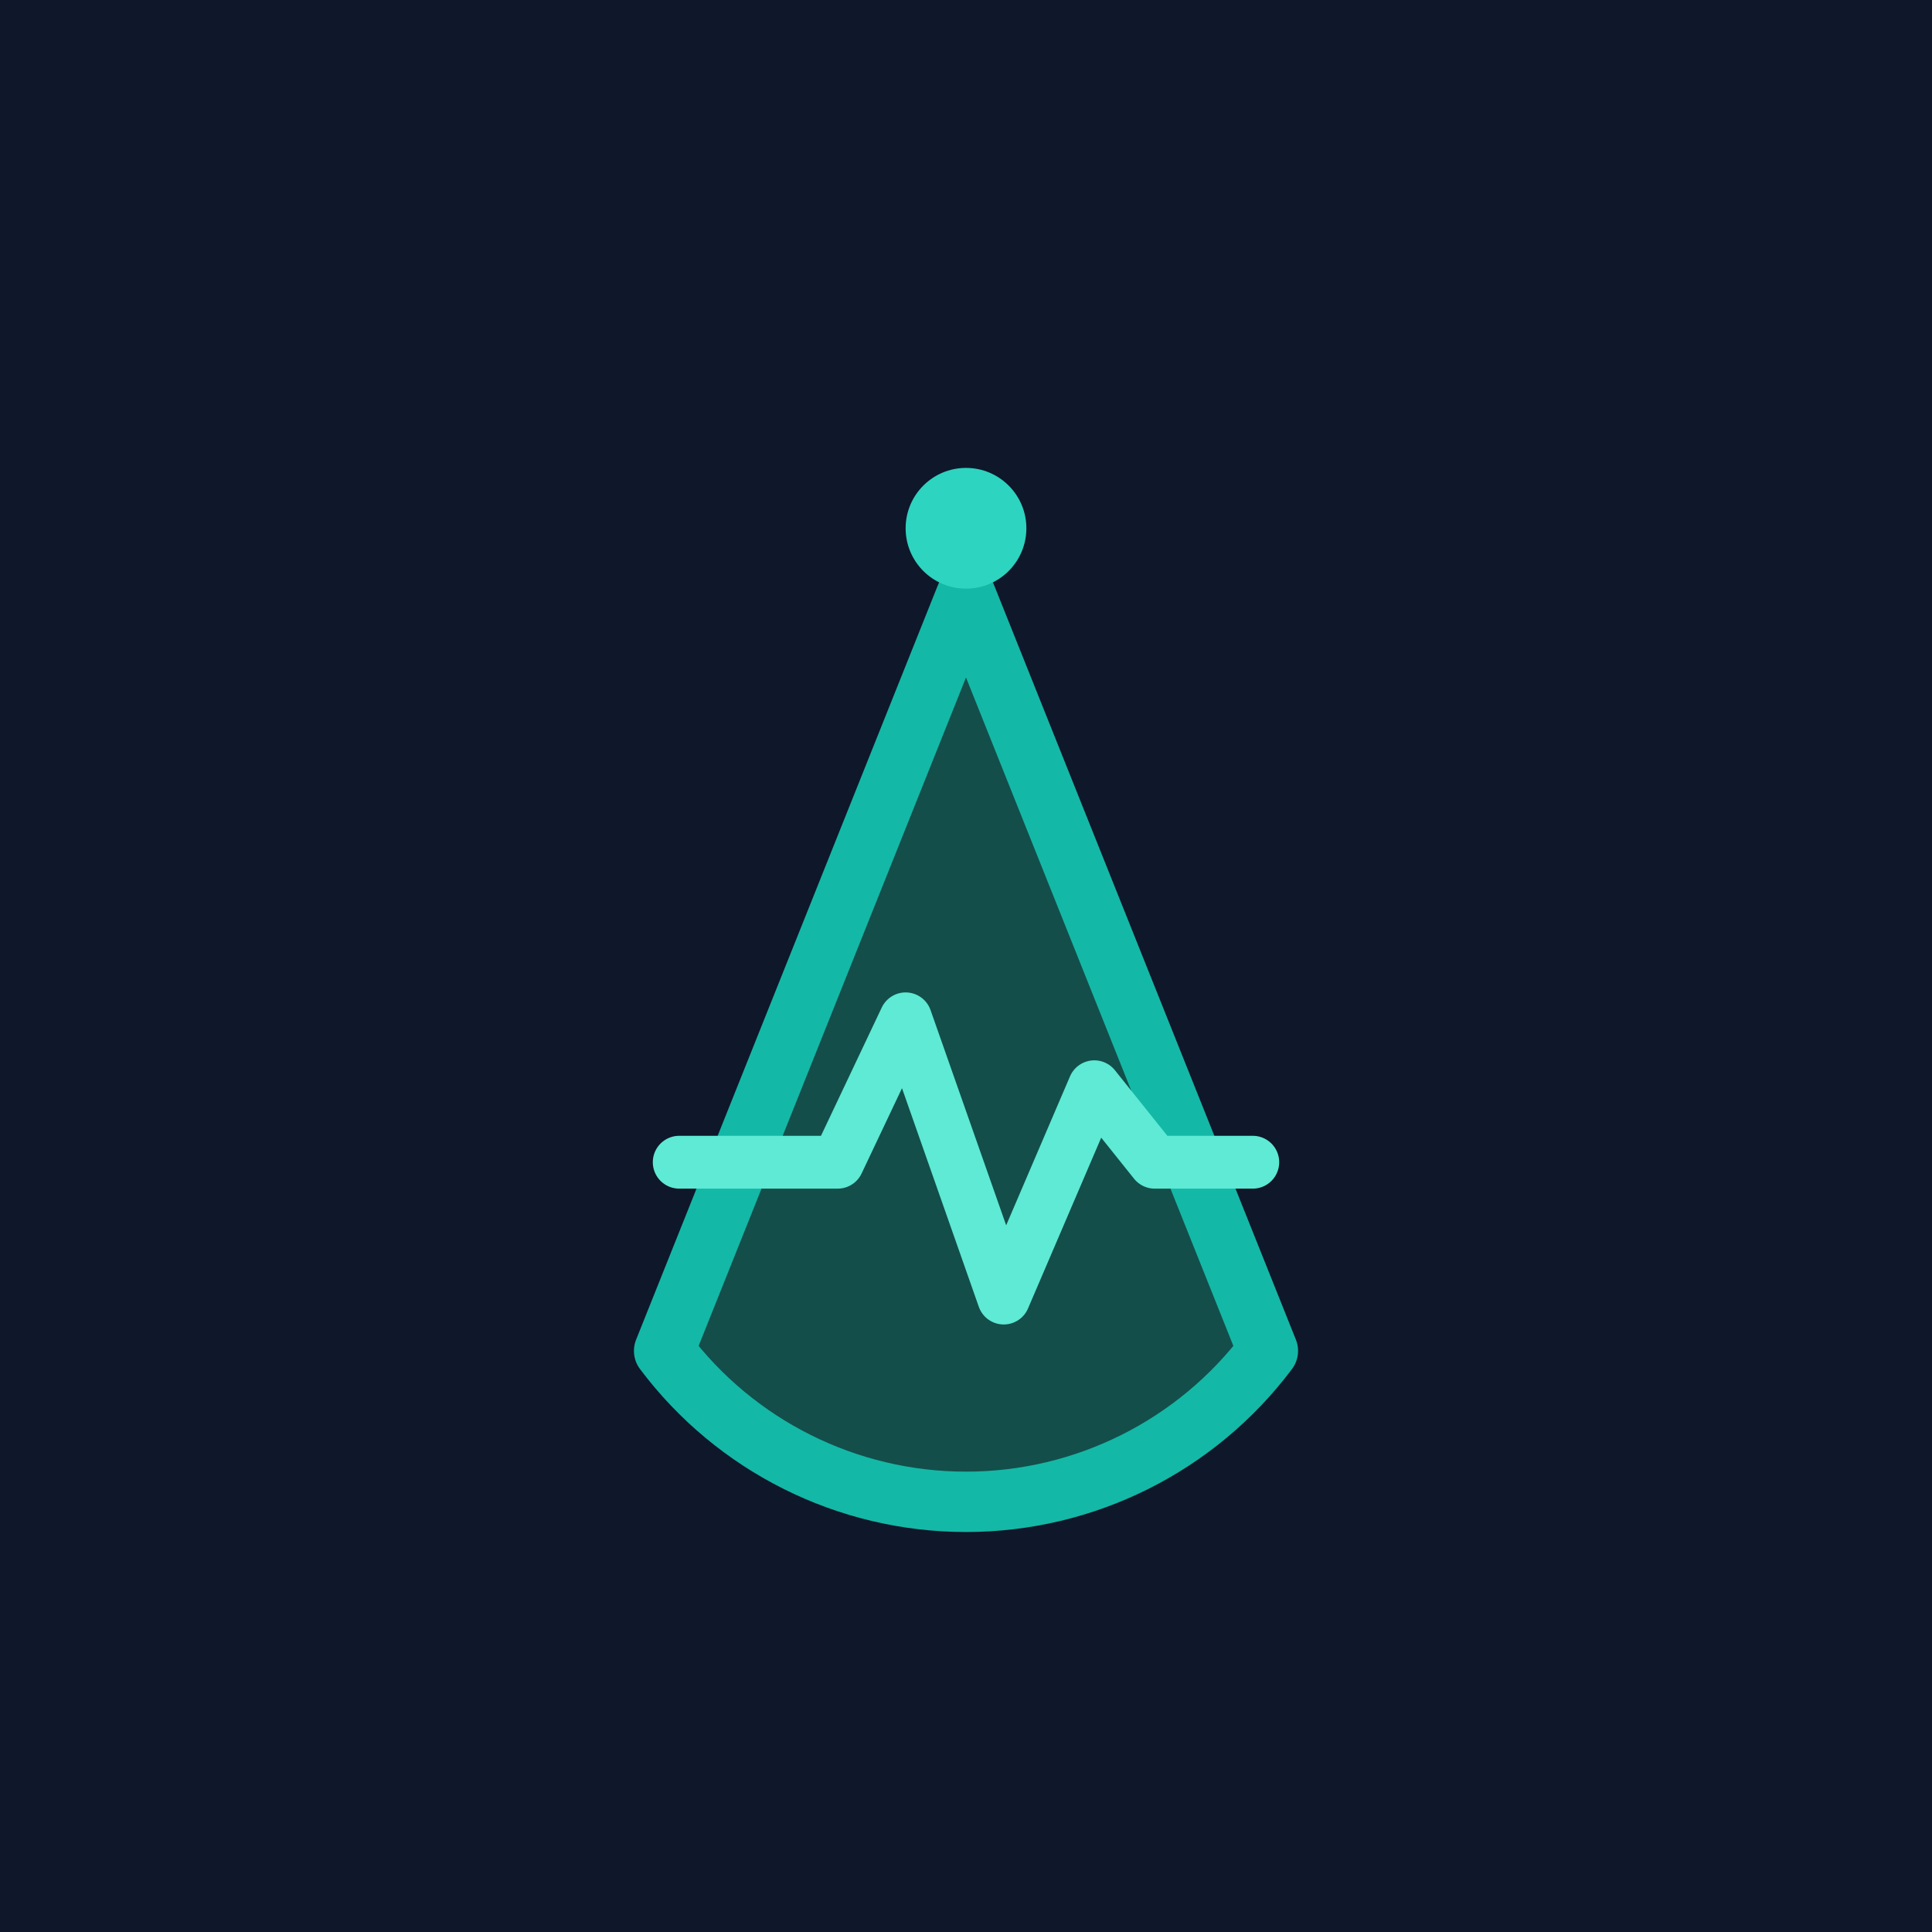
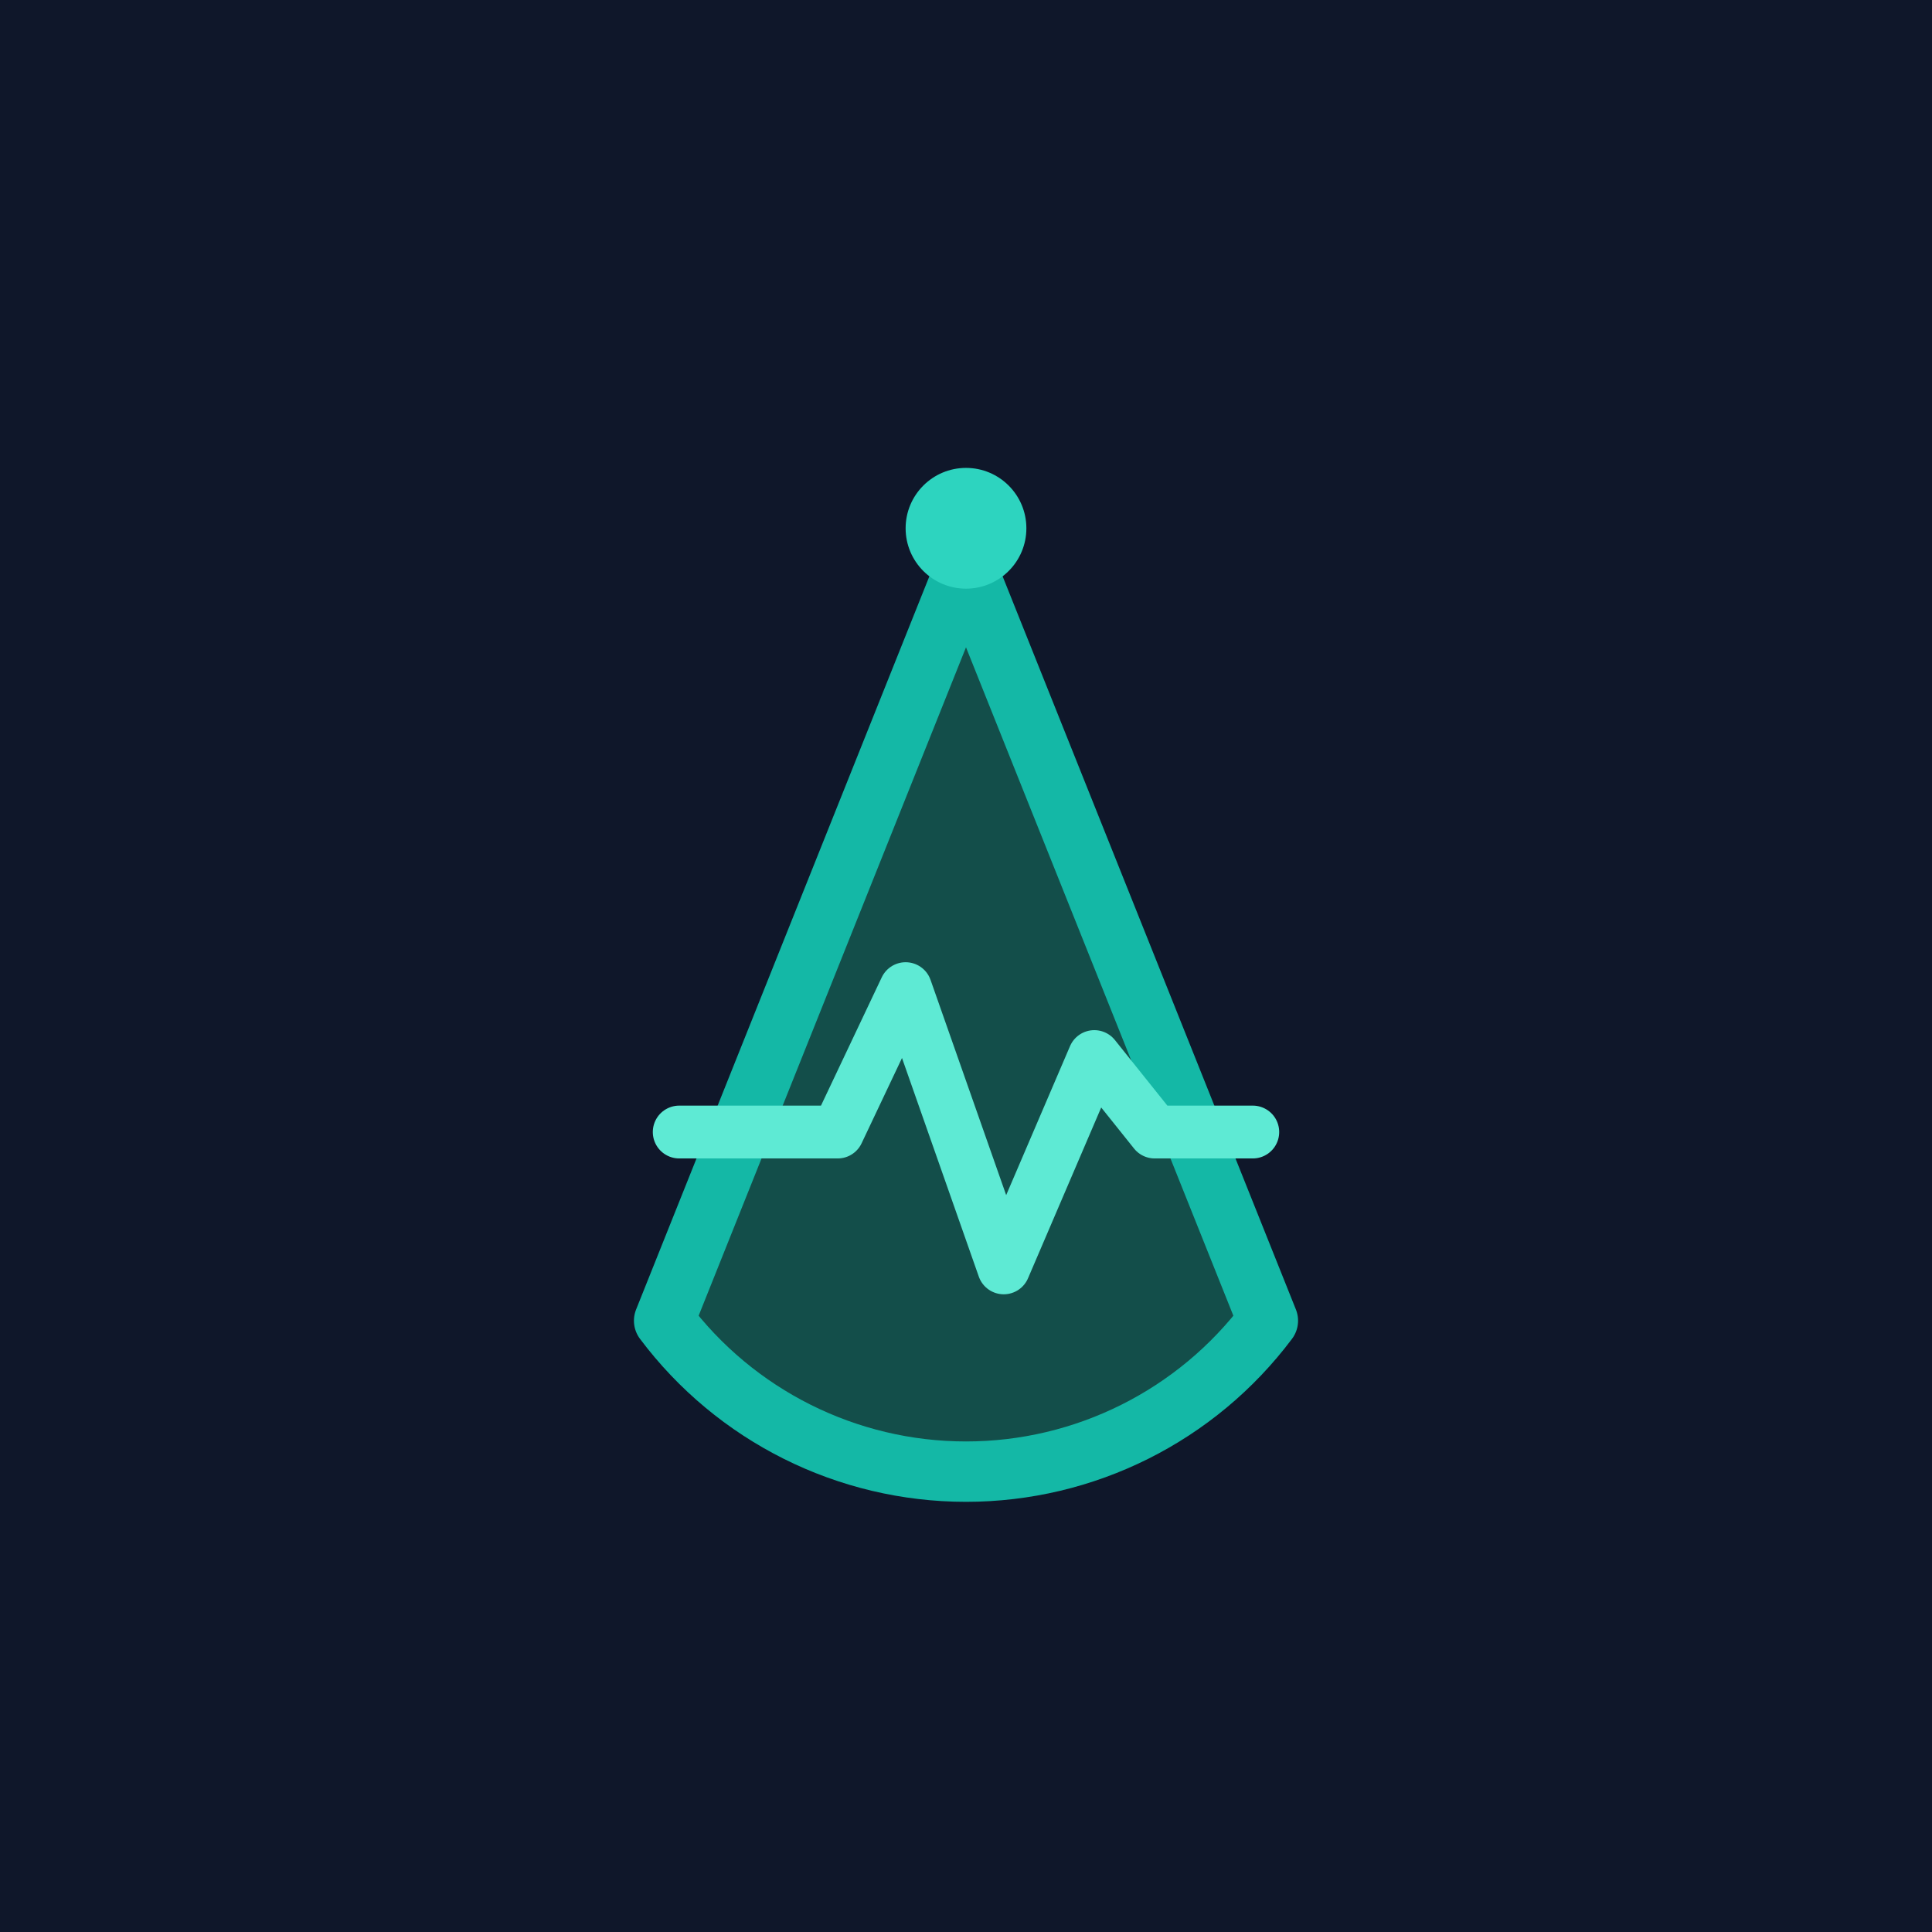
<svg xmlns="http://www.w3.org/2000/svg" viewBox="0 0 512 512" role="img" aria-label="Evaluador ECO">
  <rect width="512" height="512" fill="#0f172a" />
-   <g transform="translate(0,8)">
-     <path d="M256 150 L176 350 A100 100 0 0 0 336 350 Z" fill="#134e4a" stroke="#14b8a6" stroke-width="16" stroke-linejoin="round" />
-     <path d="M180 300 H222 L240 262 L266 336 L290 280 L306 300 H332" fill="none" stroke="#5eead4" stroke-width="14" stroke-linecap="round" stroke-linejoin="round" />
-   </g>
+   <path d="M256 150 L176 350 A100 100 0 0 0 336 350 Z" fill="#134e4a" stroke="#14b8a6" stroke-width="16" stroke-linejoin="round" />
+   <path d="M180 300 H222 L240 262 L266 336 L290 280 L306 300 H332" fill="none" stroke="#5eead4" stroke-width="14" stroke-linecap="round" stroke-linejoin="round" />
  <circle cx="256" cy="140" r="16" fill="#2dd4bf" />
</svg>
